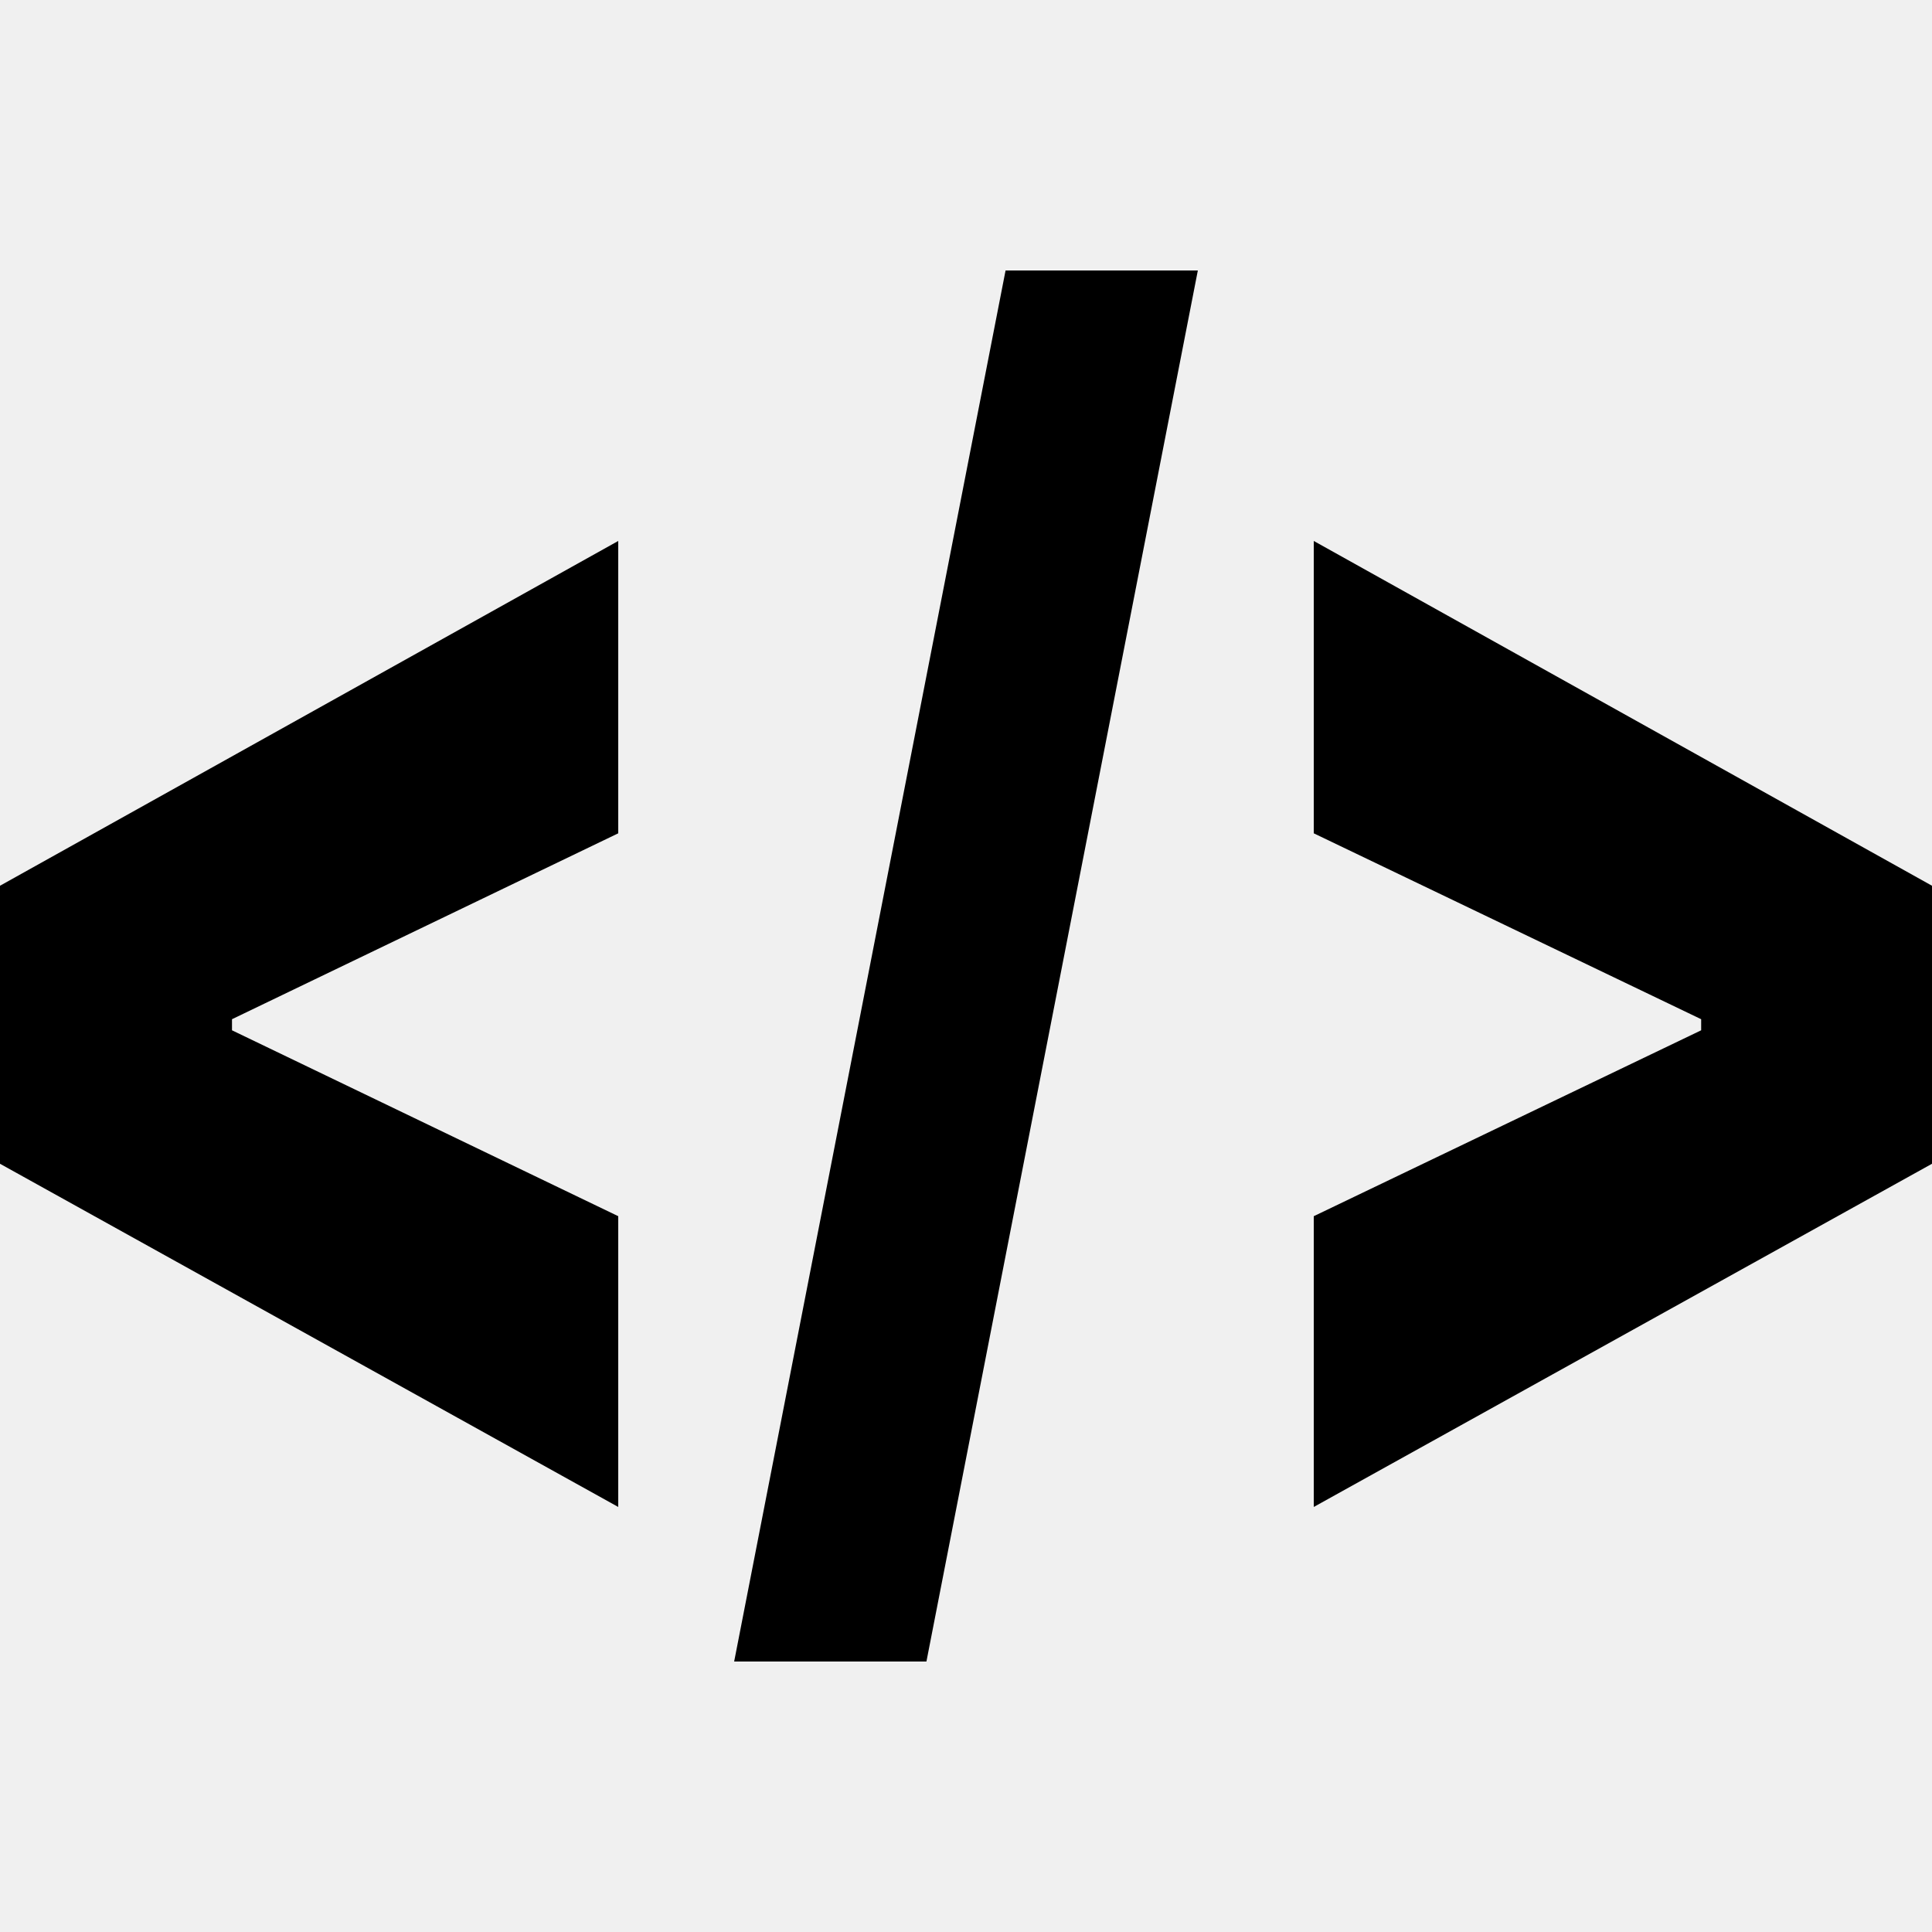
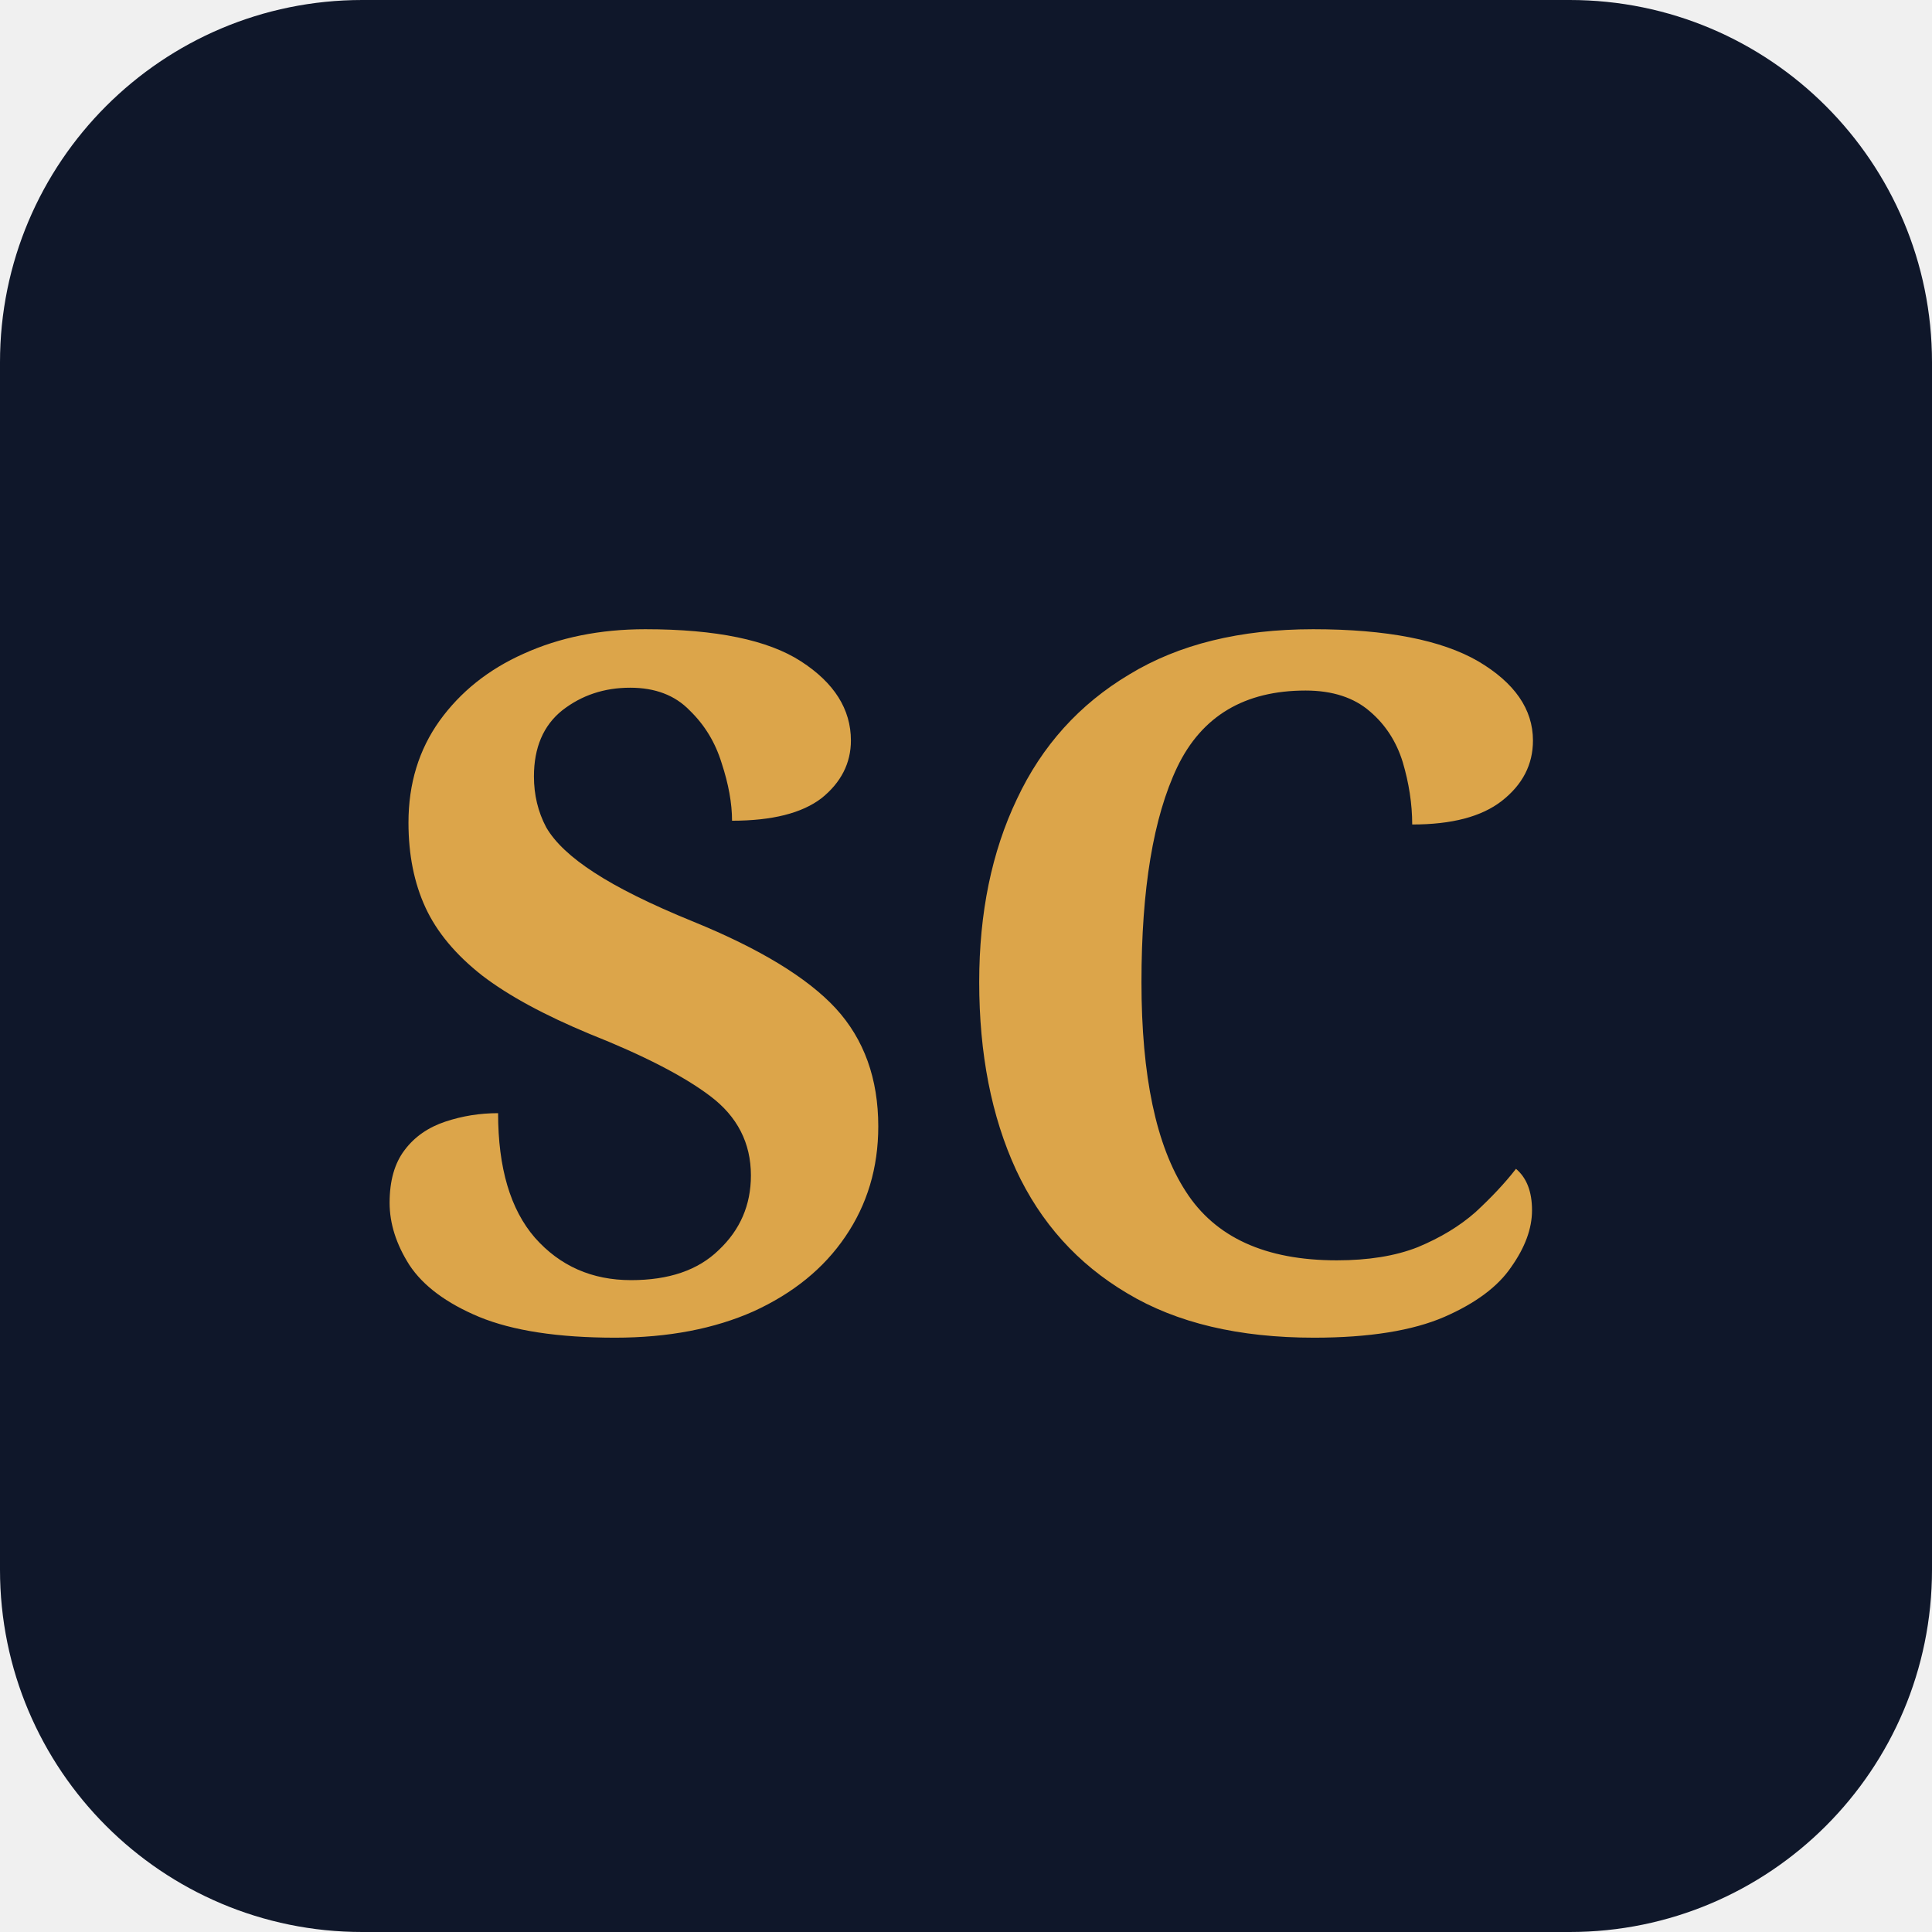
- <svg xmlns="http://www.w3.org/2000/svg" width="50px" height="50px" viewBox="0 0 50 50" version="1.1">
-   <g stroke="none" stroke-width="1" fill="none" fill-rule="evenodd">
-     <polygon fill="#000000" fill-rule="nonzero" points="0 30.118 0 22.923 16 14 16 21.566 6.004 26.377 6.004 26.664 16 31.475 16 39" />
-     <polygon fill="#000000" fill-rule="nonzero" points="31 7 23.976 43 19 43 26.024 7" />
-     <polygon fill="#000000" fill-rule="nonzero" points="50 30.118 34 39 34 31.475 44.026 26.664 44.026 26.377 34 21.566 34 14 50 22.923" />
-   </g>
-   <style>
-         polygon { fill: #000; }
-         @media (prefers-color-scheme: dark) {
-             polygon { fill: #FFF; }
-         }
-     </style>
+ <svg xmlns="http://www.w3.org/2000/svg" viewBox="0 0 32 32">
+   <rect width="32" height="32" rx="6" fill="#0F172A" />
+   <text x="16" y="22" text-anchor="middle" font-family="Georgia, serif" font-weight="700" font-size="16" fill="#DCA54A">SC</text>
</svg>
